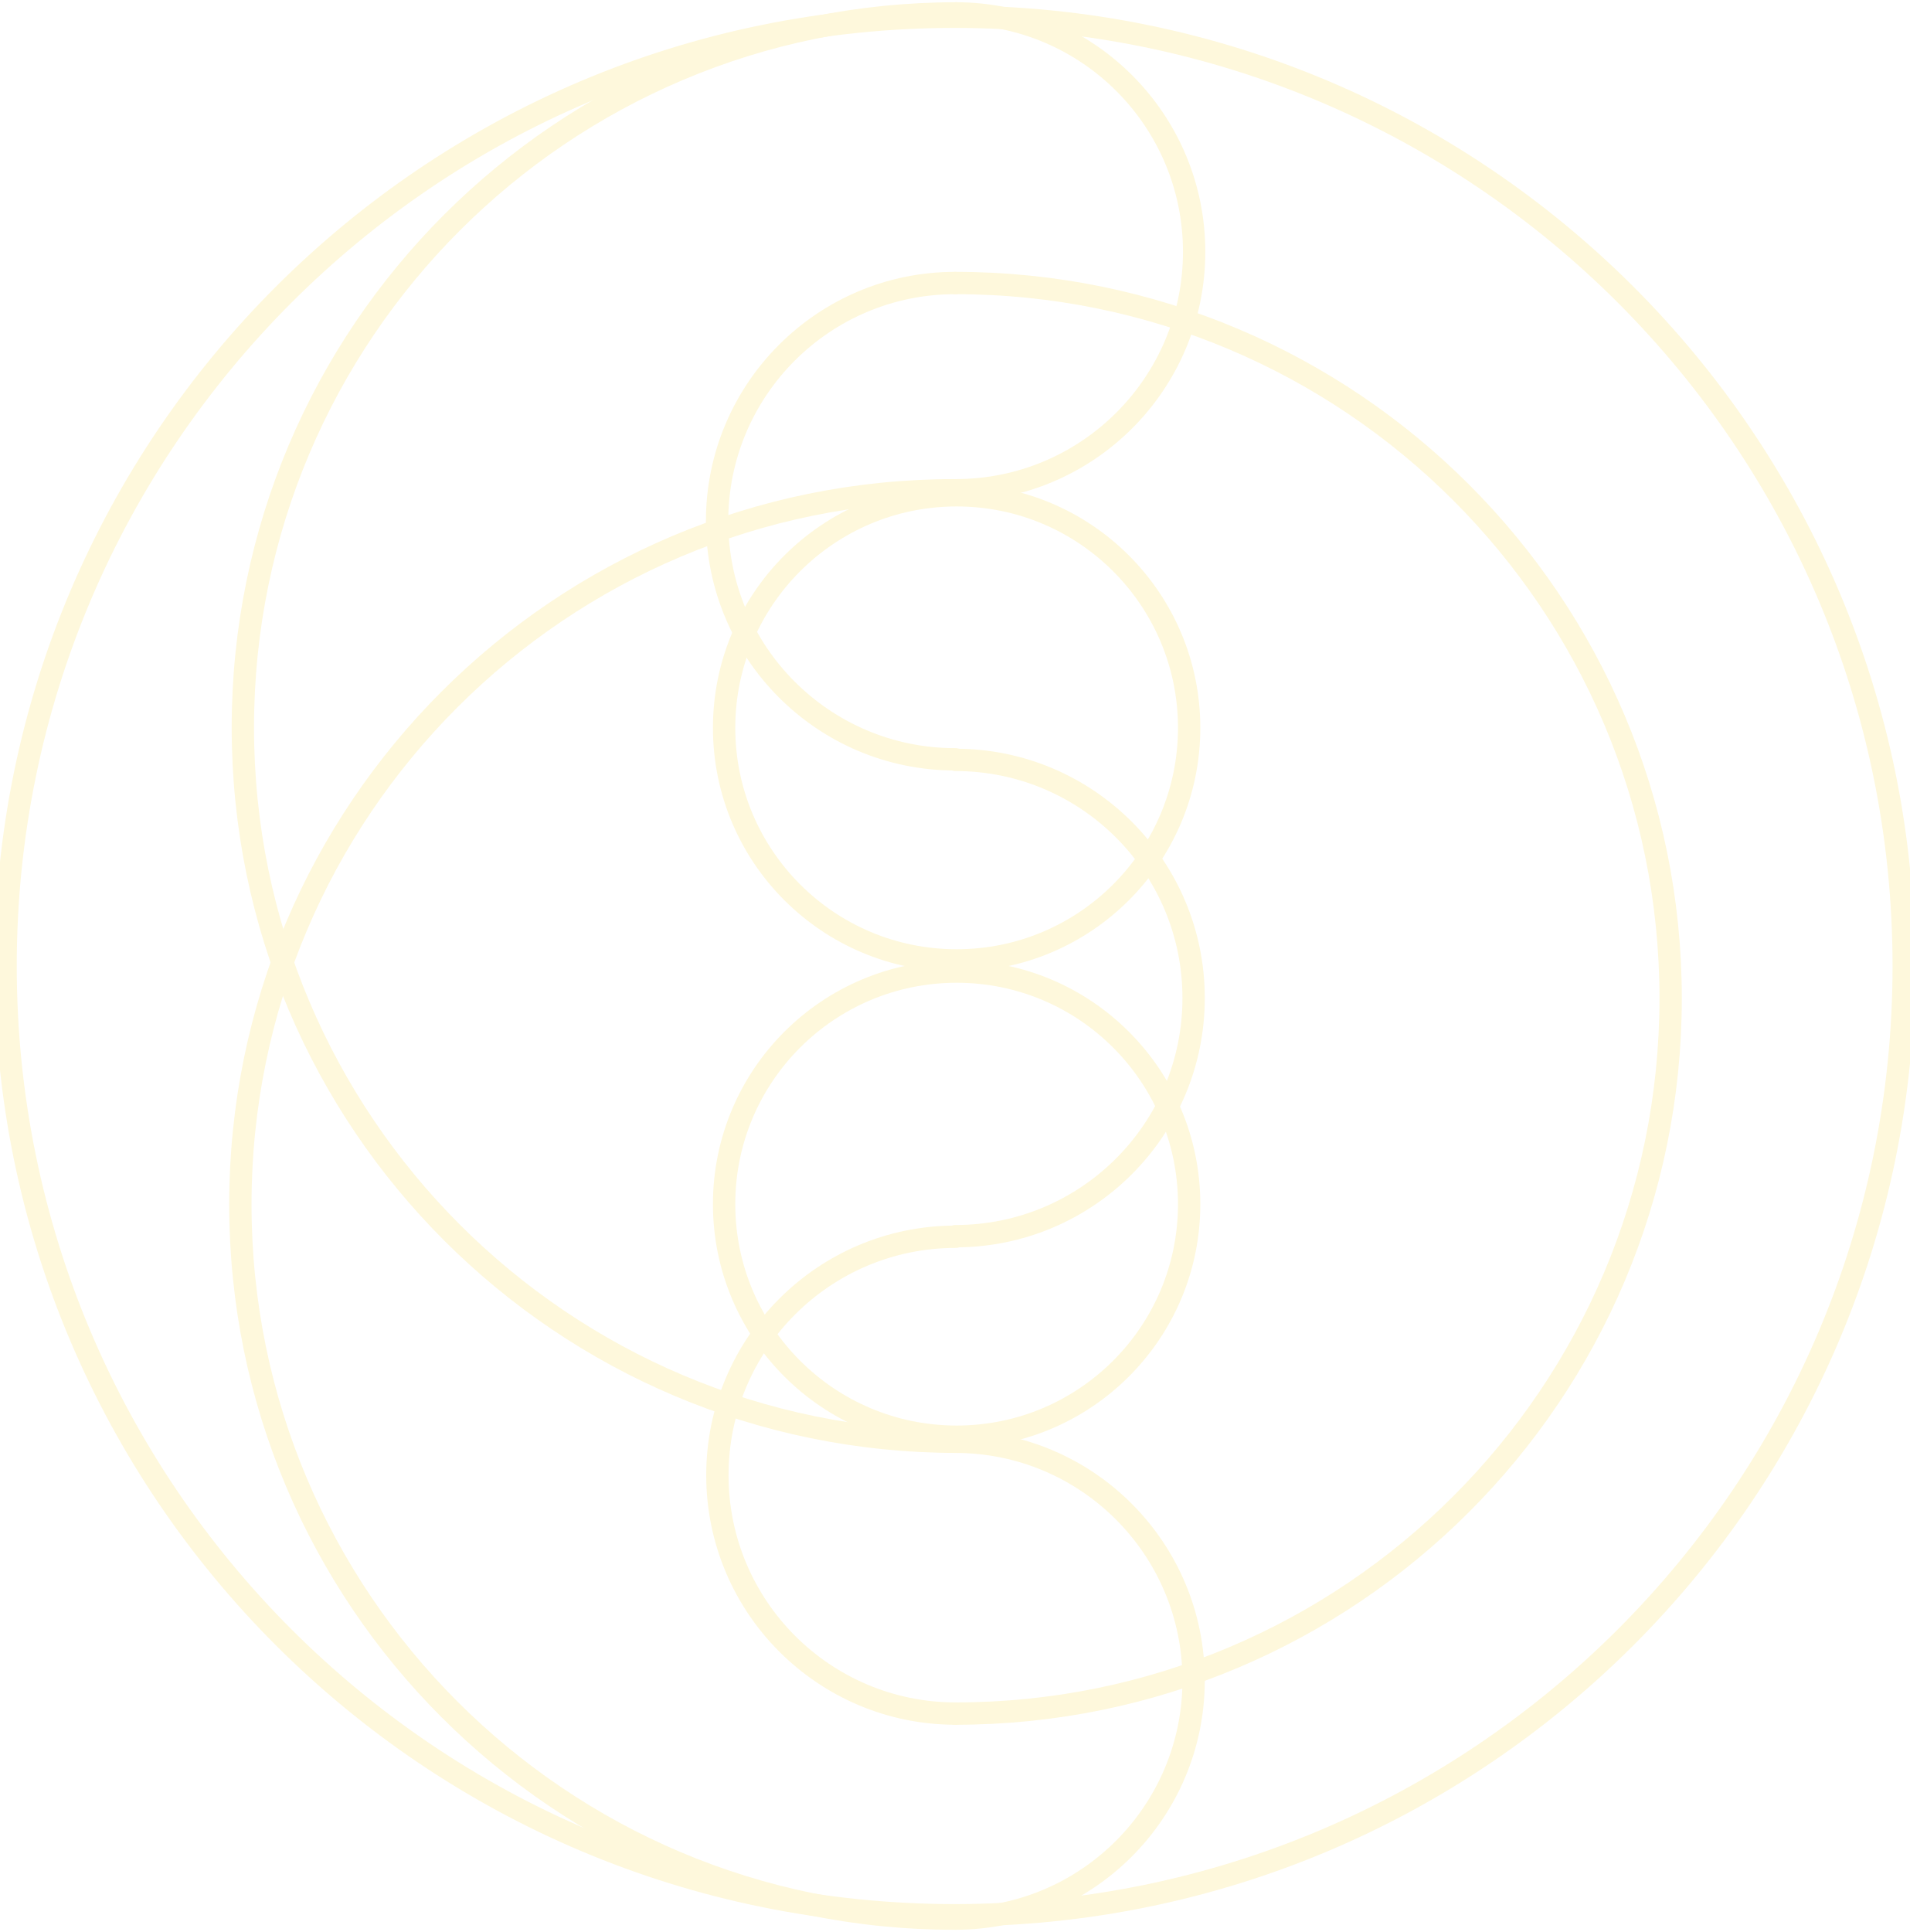
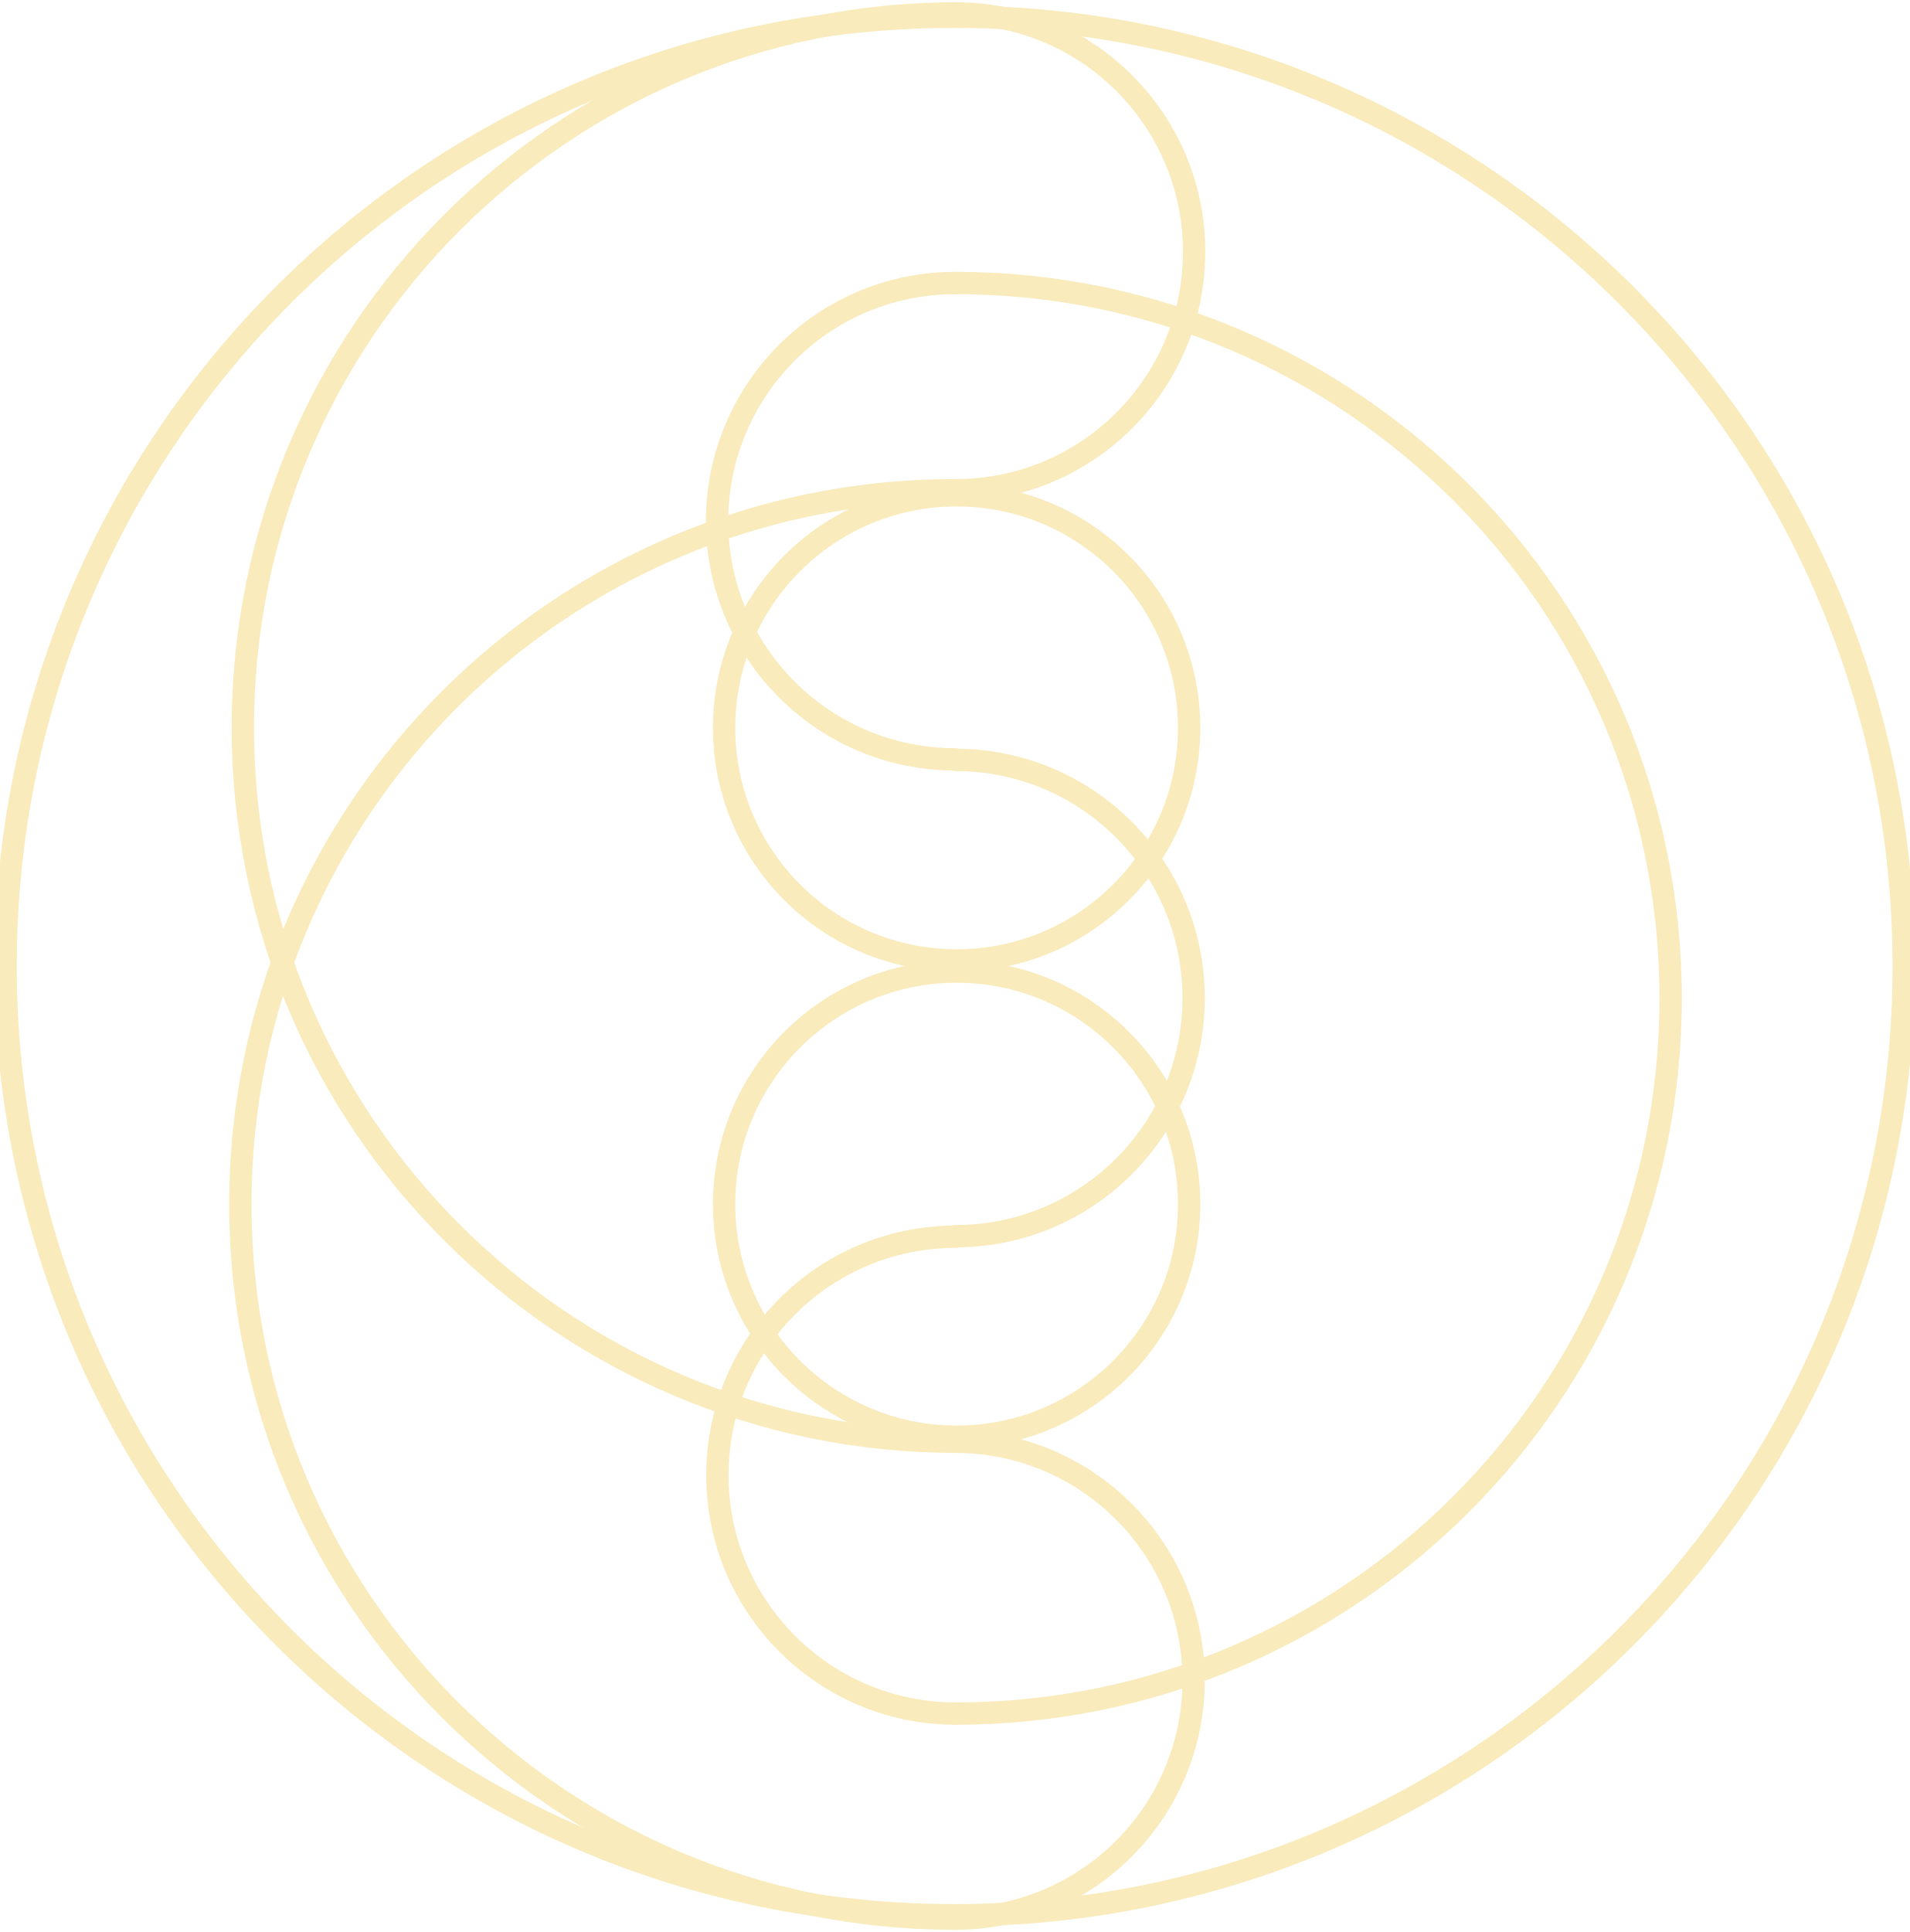
<svg xmlns="http://www.w3.org/2000/svg" width="171" height="173" viewBox="0 0 171 173" fill="none">
-   <circle cx="85.677" cy="107.825" r="20.825" stroke="#FEF8DC" stroke-linecap="round" stroke-width="2" />
-   <circle cx="85.677" cy="65.175" r="20.825" stroke="#FEF8DC" stroke-linecap="round" stroke-width="2" />
-   <circle cx="85.5" cy="86.5" r="85" stroke="#FEF8DC" stroke-linecap="round" stroke-width="2" />
-   <path d="M85.552 129.101C97.344 129.101 106.902 138.659 106.902 150.451C106.902 162.242 97.344 171.801 85.552 171.801" stroke="#FEF8DC" stroke-linecap="round" stroke-width="2" />
-   <path d="M85.599 1.199C97.391 1.199 106.949 10.758 106.949 22.549C106.949 34.341 97.391 43.899 85.599 43.899" stroke="#FEF8DC" stroke-linecap="round" stroke-width="2" />
-   <path d="M85.575 25.343C120.949 25.343 149.625 54.019 149.625 89.393C149.625 124.767 120.949 153.443 85.575 153.443" stroke="#FEF8DC" stroke-linecap="round" stroke-width="2" />
-   <path d="M85.7 129.101C50.382 129.101 21.75 100.469 21.75 65.15C21.75 29.831 50.382 1.2 85.7 1.2" stroke="#FEF8DC" stroke-linecap="round" stroke-width="2" />
-   <path d="M85.478 171.801C50.159 171.801 21.527 143.169 21.527 107.85C21.527 72.531 50.159 43.9 85.478 43.9" stroke="#FEF8DC" stroke-linecap="round" stroke-width="2" />
-   <path d="M85.548 67.993C73.77 67.993 64.223 58.445 64.223 46.668C64.223 34.89 73.77 25.343 85.548 25.343" stroke="#FEF8DC" stroke-linecap="round" stroke-width="2" />
-   <path d="M85.577 68.043C97.355 68.043 106.902 77.591 106.902 89.368C106.902 101.146 97.355 110.693 85.577 110.693" stroke="#FEF8DC" stroke-linecap="round" stroke-width="2" />
-   <path d="M85.6 153.443C73.809 153.443 64.25 143.885 64.25 132.093C64.25 120.302 73.809 110.743 85.6 110.743" stroke="#FEF8DC" stroke-linecap="round" stroke-width="2" />
+   <circle cx="85.677" cy="107.825" r="20.825" stroke="#F9EBBB" stroke-linecap="round" stroke-width="2" />
+   <circle cx="85.677" cy="65.175" r="20.825" stroke="#F9EBBB" stroke-linecap="round" stroke-width="2" />
+   <circle cx="85.5" cy="86.5" r="85" stroke="#F9EBBB" stroke-linecap="round" stroke-width="2" />
+   <path d="M85.552 129.101C97.344 129.101 106.902 138.659 106.902 150.451C106.902 162.242 97.344 171.801 85.552 171.801" stroke="#F9EBBB" stroke-linecap="round" stroke-width="2" />
+   <path d="M85.599 1.199C97.391 1.199 106.949 10.758 106.949 22.549C106.949 34.341 97.391 43.899 85.599 43.899" stroke="#F9EBBB" stroke-linecap="round" stroke-width="2" />
+   <path d="M85.575 25.343C120.949 25.343 149.625 54.019 149.625 89.393C149.625 124.767 120.949 153.443 85.575 153.443" stroke="#F9EBBB" stroke-linecap="round" stroke-width="2" />
+   <path d="M85.7 129.101C50.382 129.101 21.75 100.469 21.75 65.15C21.75 29.831 50.382 1.2 85.7 1.2" stroke="#F9EBBB" stroke-linecap="round" stroke-width="2" />
+   <path d="M85.478 171.801C50.159 171.801 21.527 143.169 21.527 107.85C21.527 72.531 50.159 43.9 85.478 43.9" stroke="#F9EBBB" stroke-linecap="round" stroke-width="2" />
+   <path d="M85.548 67.993C73.77 67.993 64.223 58.445 64.223 46.668C64.223 34.89 73.77 25.343 85.548 25.343" stroke="#F9EBBB" stroke-linecap="round" stroke-width="2" />
+   <path d="M85.577 68.043C97.355 68.043 106.902 77.591 106.902 89.368C106.902 101.146 97.355 110.693 85.577 110.693" stroke="#F9EBBB" stroke-linecap="round" stroke-width="2" />
+   <path d="M85.6 153.443C73.809 153.443 64.25 143.885 64.25 132.093C64.25 120.302 73.809 110.743 85.6 110.743" stroke="#F9EBBB" stroke-linecap="round" stroke-width="2" />
</svg>
